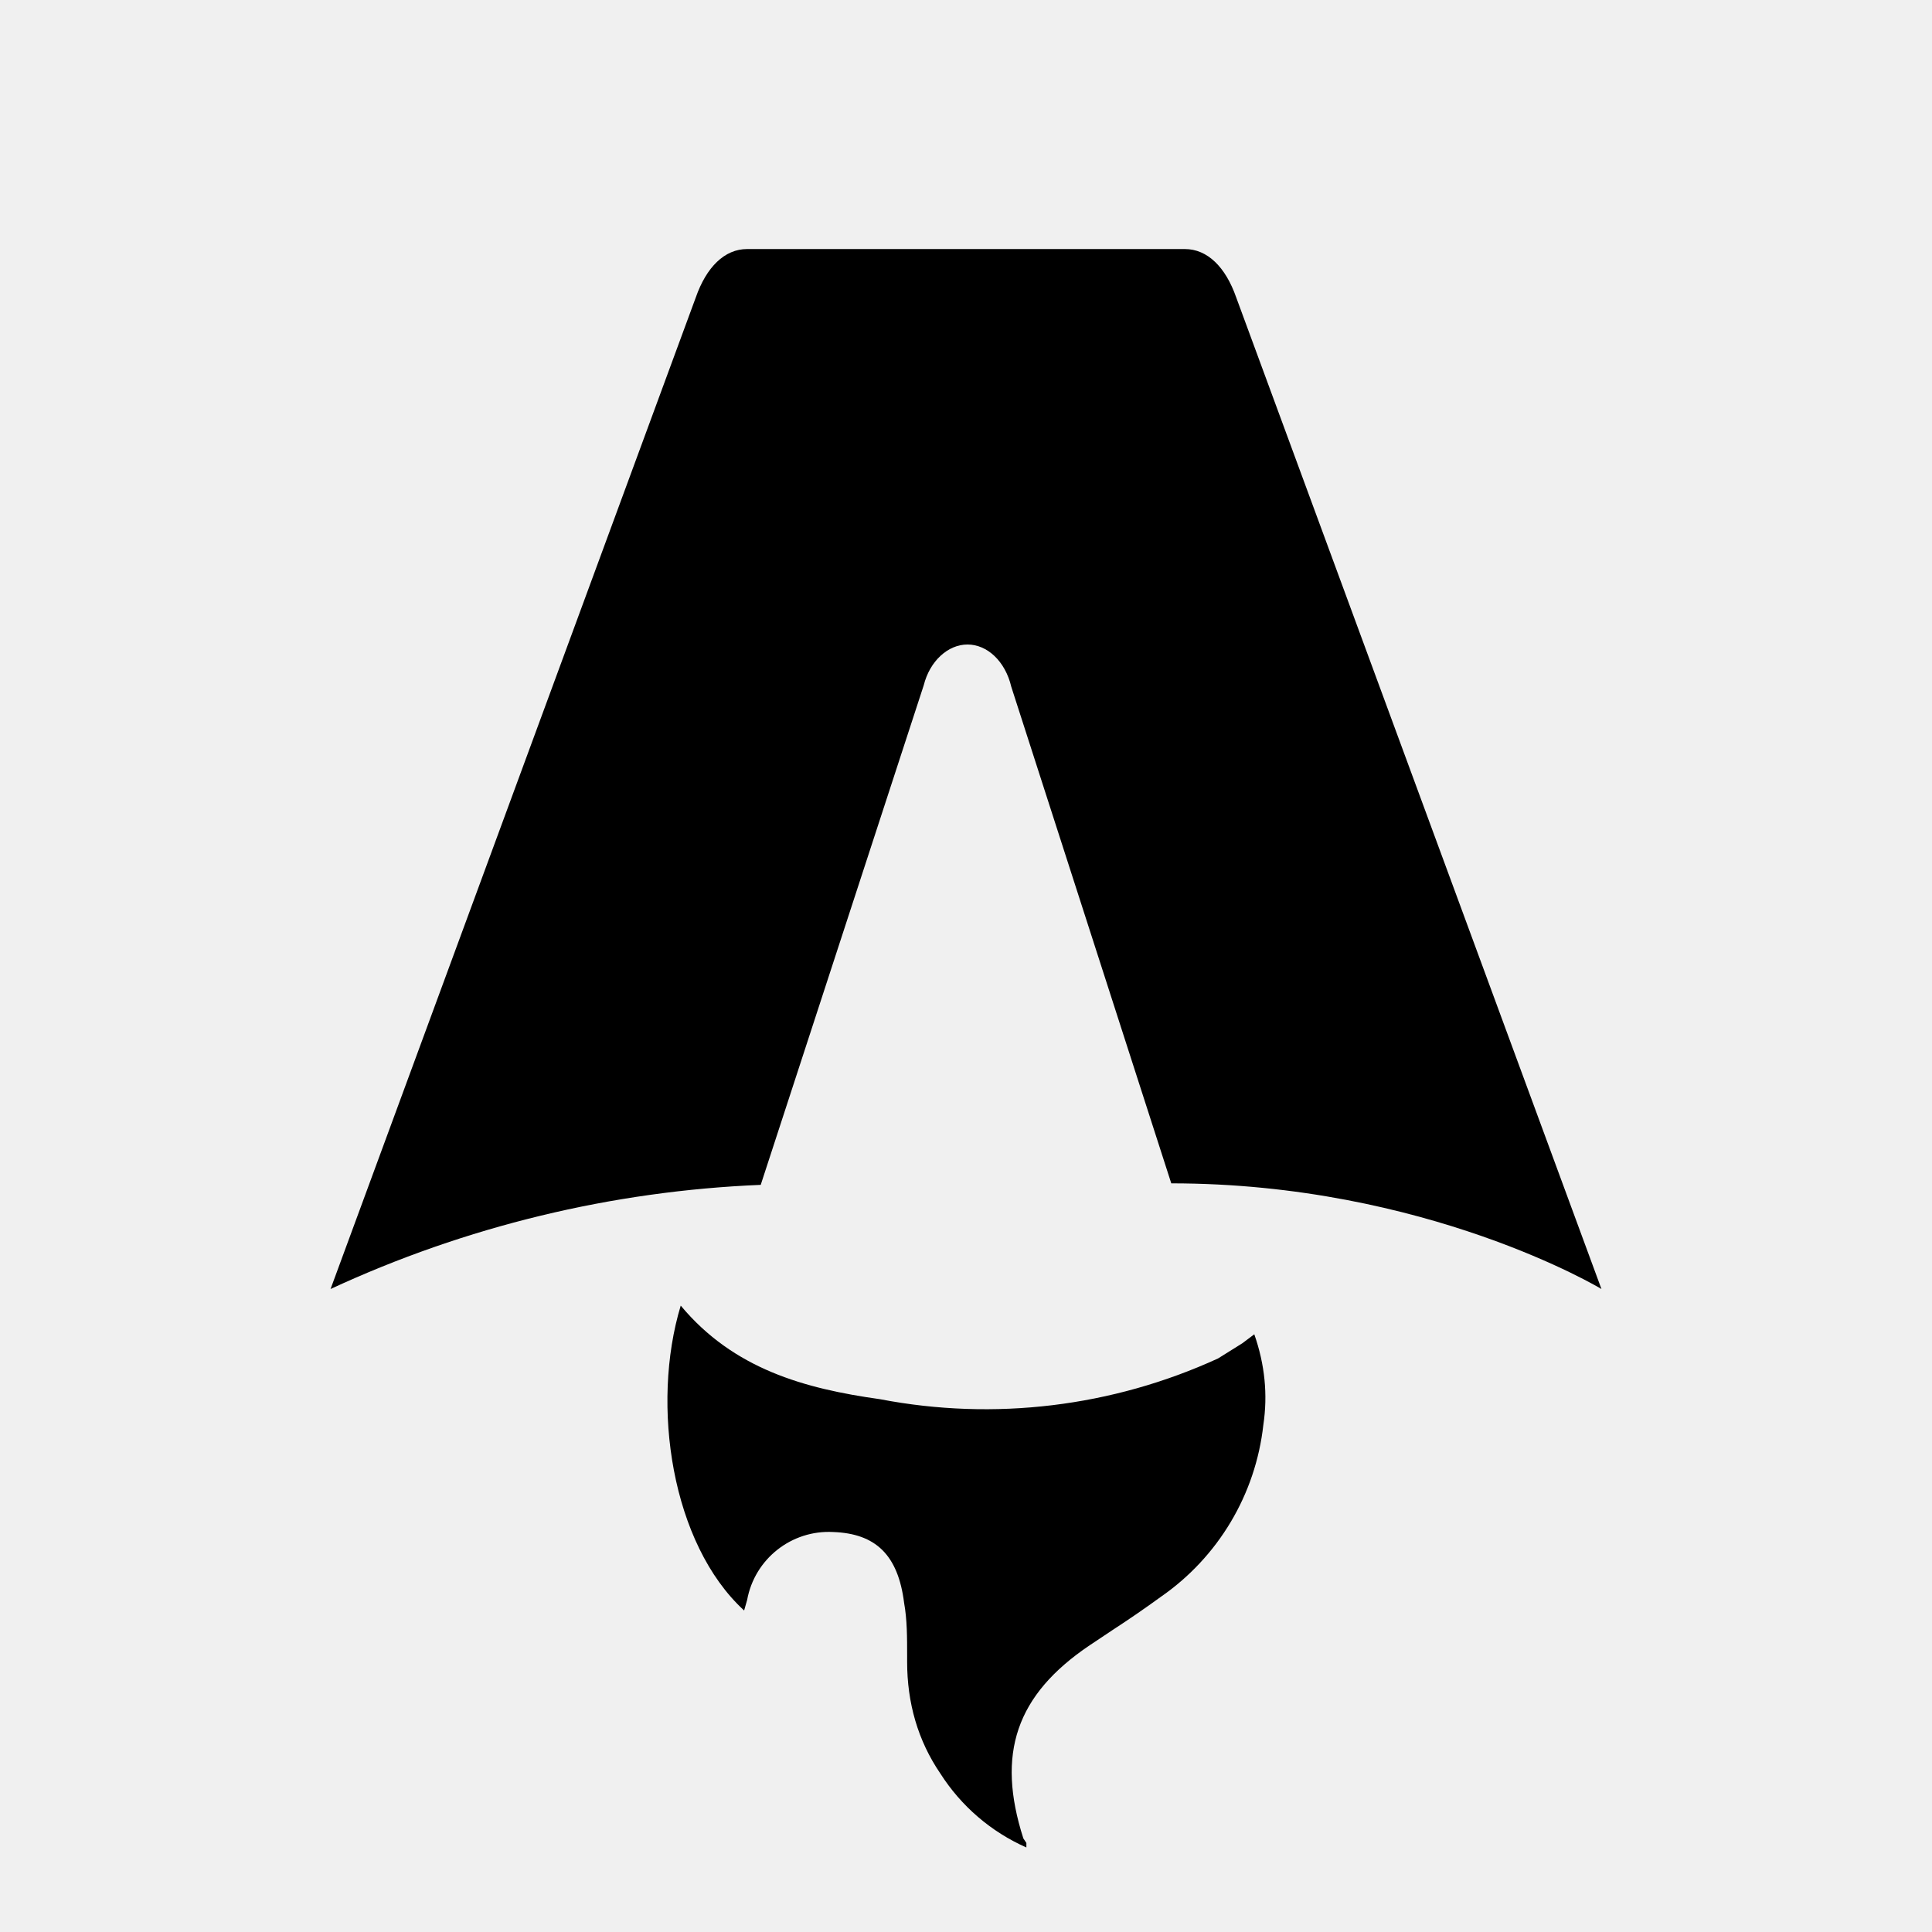
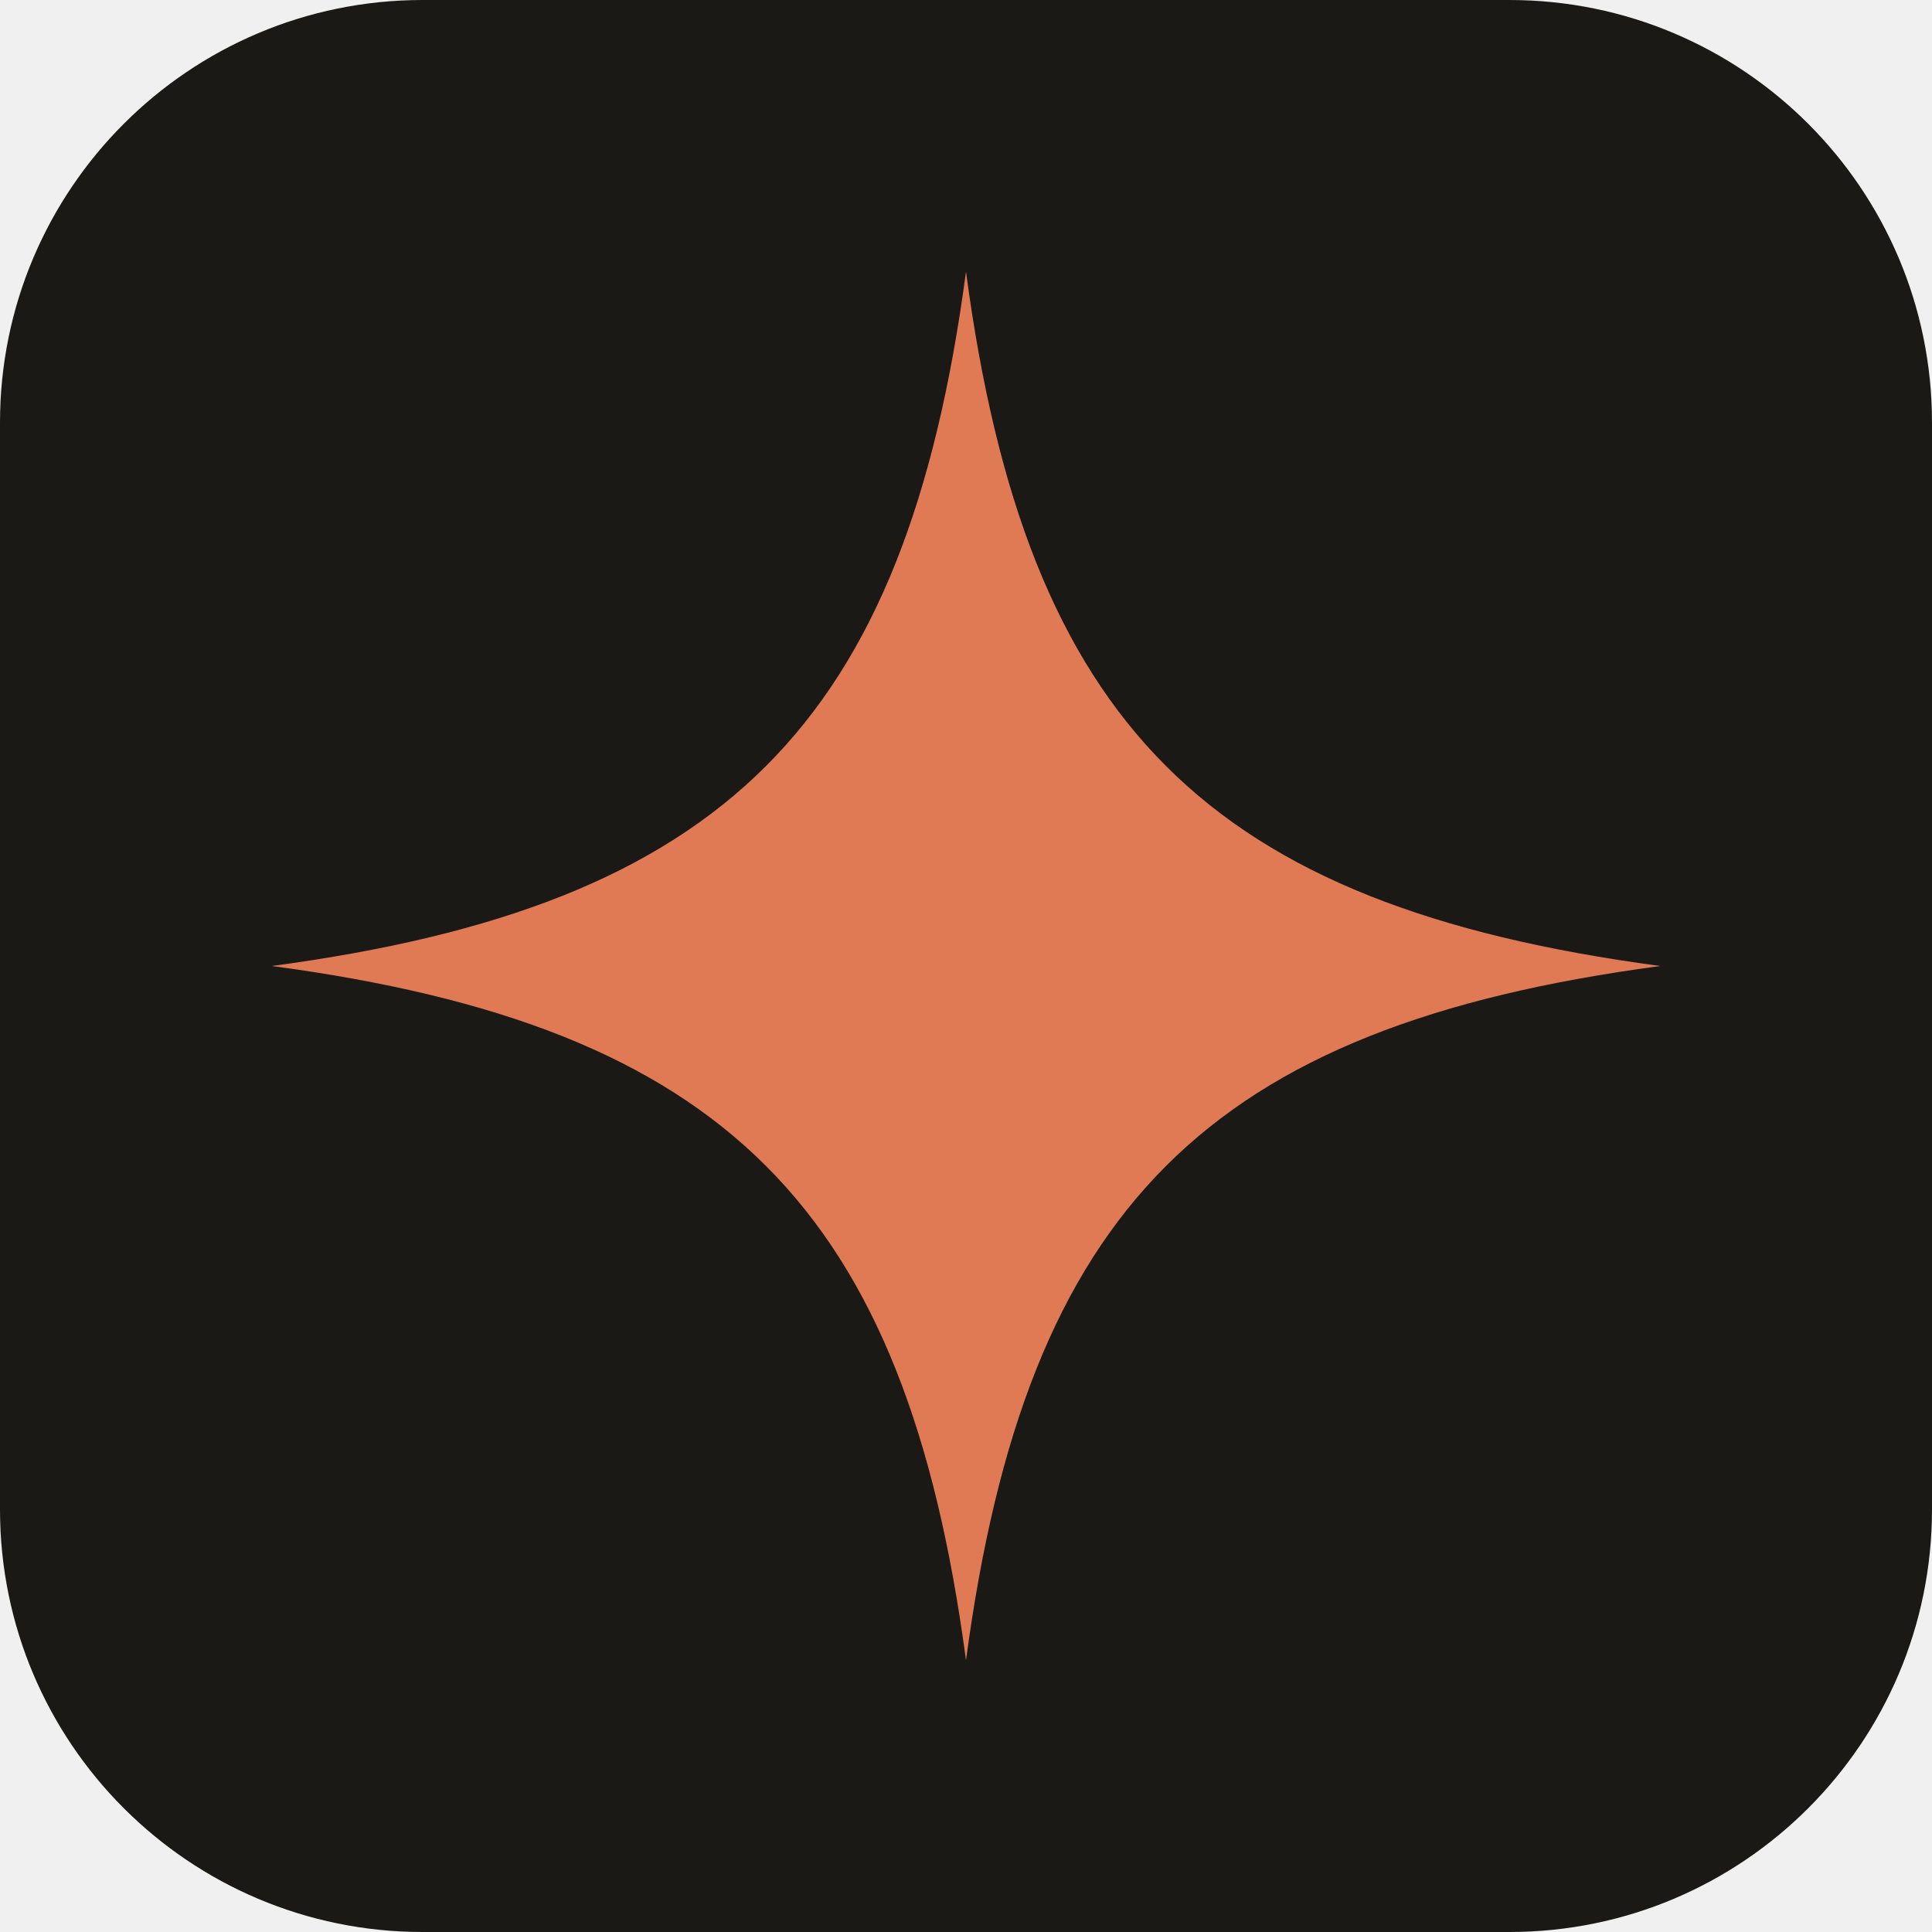
- <svg xmlns="http://www.w3.org/2000/svg" fill="none" viewBox="0 0 128 128">
-   <path d="M50.4 78.5a75.1 75.1 0 0 0-28.5 6.9l24.2-65.7c.7-2 1.9-3.2 3.4-3.2h29c1.5 0 2.7 1.2 3.4 3.2l24.2 65.7s-11.6-7-28.5-7L67 45.5c-.4-1.7-1.6-2.8-2.9-2.8-1.3 0-2.5 1.1-2.9 2.7L50.4 78.5Zm-1.1 28.2Zm-4.2-20.2c-2 6.6-.6 15.8 4.2 20.2a17.5 17.5 0 0 1 .2-.7 5.5 5.5 0 0 1 5.7-4.5c2.8.1 4.3 1.5 4.7 4.7.2 1.1.2 2.3.2 3.5v.4c0 2.7.7 5.2 2.2 7.4a13 13 0 0 0 5.7 4.9v-.3l-.2-.3c-1.8-5.6-.5-9.5 4.4-12.8l1.5-1a73 73 0 0 0 3.2-2.2 16 16 0 0 0 6.8-11.4c.3-2 .1-4-.6-6l-.8.6-1.6 1a37 37 0 0 1-22.4 2.7c-5-.7-9.7-2-13.2-6.2Z" />
-   <style>
-         path { fill: #000; }
-         @media (prefers-color-scheme: dark) {
-             path { fill: #FFF; }
-         }
-     </style>
+ <svg xmlns="http://www.w3.org/2000/svg" viewBox="0 0 128 128">
+   <rect width="128" height="128" rx="28" fill="#1a1915" />
+   <path d="M64 18c4 30 16 42 46 46-30 4-42 16-46 46-4-30-16-42-46-46 30-4 42-16 46-46Z" fill="#e07a55" />
</svg>
